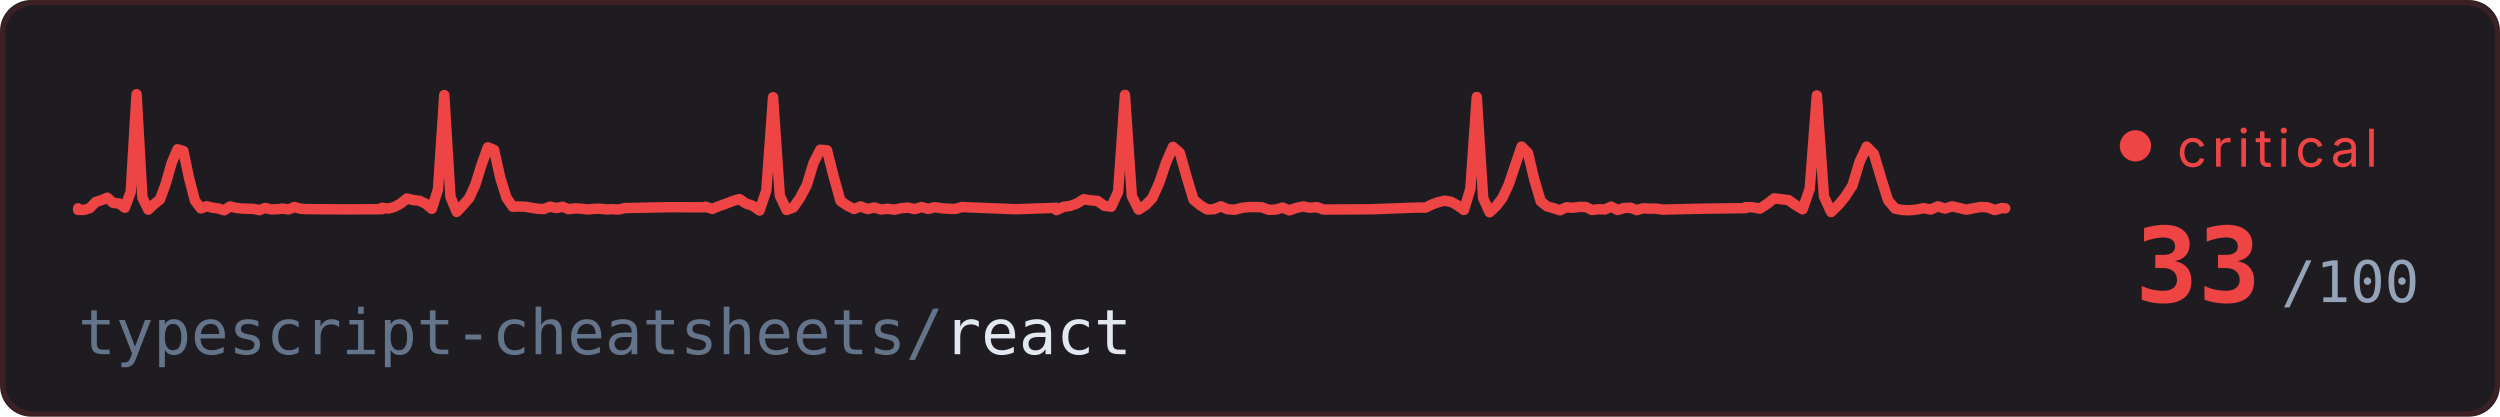
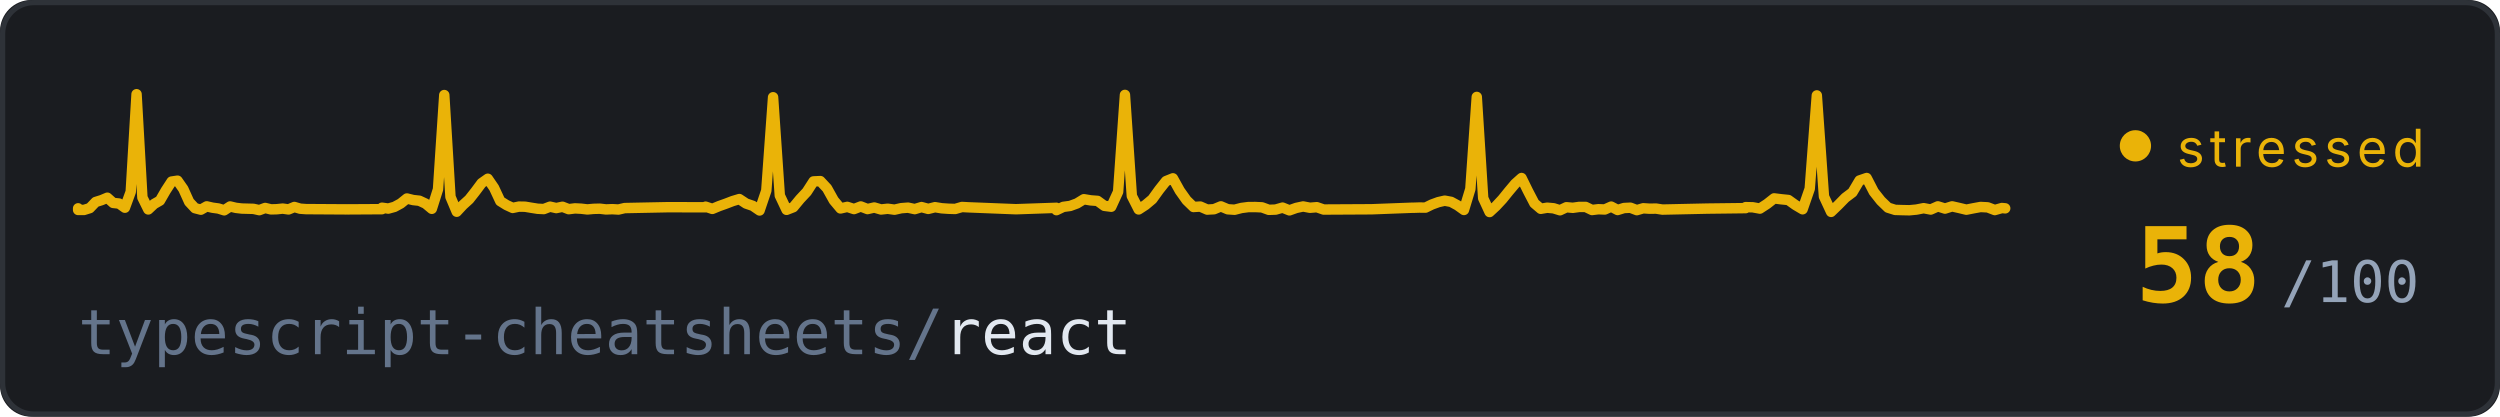
<svg xmlns="http://www.w3.org/2000/svg" width="480" height="80" viewBox="0 0 480 80">
  <defs>
    <style>
-       @keyframes trace-erratic {
+       @keyframes trace-fast {
        0% { stroke-dashoffset: 1000; }
        100% { stroke-dashoffset: 0; }
      }
      @keyframes pulse {
        0%, 100% { opacity: 0.6; }
        50% { opacity: 1; }
      }
      @keyframes fade {
        0%, 100% { opacity: 0.4; }
        50% { opacity: 0.7; }
      }
-       @keyframes blink-crit {
-         0%, 100% { opacity: 1; }
-         30% { opacity: 0; }
-         60% { opacity: 1; }
-         80% { opacity: 0; }
-       }
      .bg { fill: #1a1c20; }
      .ecg {
        fill: none;
-         stroke: #ef4444;
+         stroke: #eab308;
        stroke-width: 2;
        stroke-linecap: round;
        stroke-linejoin: round;
        /* no filter - avoids render glitch */
        stroke-dasharray: 1000;
-         animation: trace-erratic 3.5s linear infinite;
+         animation: trace-fast 2.5s linear infinite;
      }
      .repo { fill: #e2e8f0; font-family: ui-monospace, 'SF Mono', Consolas, monospace; font-size: 12px; }
      .repo-dim { fill: #64748b; }
-       .score { fill: #ef4444; font-family: ui-monospace, 'SF Mono', Consolas, monospace; font-size: 20px; font-weight: bold; }
+       .score { fill: #eab308; font-family: ui-monospace, 'SF Mono', Consolas, monospace; font-size: 20px; font-weight: bold; }
      .score-unit { fill: #94a3b8; font-family: ui-monospace, 'SF Mono', Consolas, monospace; font-size: 11px; }
-       .status { fill: #ef4444; font-family: system-ui, -apple-system, 'Segoe UI', sans-serif; font-size: 10px; text-transform: uppercase; letter-spacing: 1px; animation: blink-crit 0.8s ease-in-out infinite; }
-       .dot { fill: #ef4444; animation: blink-crit 0.5s ease-in-out infinite; }
-       .border { fill: none; stroke: #ef444425; stroke-width: 1; rx: 6; }
+       .status { fill: #eab308; font-family: system-ui, -apple-system, 'Segoe UI', sans-serif; font-size: 10px; text-transform: uppercase; letter-spacing: 1px;  }
+       .dot { fill: #eab308; animation: pulse 0.7s ease-in-out infinite; }
+       .border { fill: none; stroke: #2e3238; stroke-width: 1; rx: 6; }
    </style>
  </defs>
  <rect class="bg" width="480" height="80" rx="6" />
-   <rect width="480" height="80" rx="6" fill="#ef4444" opacity="0.02" />
  <rect class="border" x="0.5" y="0.5" width="479" height="79" />
-   <path class="ecg" d="M 15,40 L 15,40.31 L 16.12,40.31 L 17.24,39.96 L 18.37,38.78 L 19.49,38.43 L 20.61,37.96 L 21.73,38.96 L 22.86,39.08 L 23.98,39.88 L 25.1,36.83 L 26.22,18.09 L 27.34,37.93 L 28.47,40.25 L 29.59,39.2 L 30.71,38.3 L 31.83,35.26 L 32.95,31.31 L 34.08,28.66 L 35.2,28.99 L 36.32,34.28 L 37.44,38.55 L 38.57,40.02 L 39.69,39.6 L 40.81,39.88 L 41.93,40.03 L 43.05,40.38 L 44.18,39.64 L 45.3,39.91 L 46.42,40.04 L 47.54,40.07 L 48.67,40.1 L 49.79,40.35 L 50.91,39.93 L 52.03,40.2 L 53.15,40.17 L 54.28,40.05 L 55.4,40.21 L 56.52,39.74 L 57.64,40.07 L 58.76,40.15 L 66.62,40.2 L 73.35,40.16 L 73.35,39.88 L 74.55,40.05 L 75.74,39.72 L 76.94,39.07 L 78.13,38.11 L 79.33,38.41 L 80.52,38.54 L 81.72,39.1 L 82.91,40.09 L 84.1,36.34 L 85.3,18.25 L 86.49,37.81 L 87.69,40.69 L 88.88,39.41 L 90.08,38.05 L 91.27,35.45 L 92.47,31.61 L 93.66,28.29 L 94.86,28.77 L 96.05,34.13 L 97.25,37.96 L 98.44,39.68 L 99.64,39.65 L 100.83,39.69 L 102.02,39.89 L 103.22,40.08 L 104.41,40.14 L 105.61,39.68 L 106.8,39.95 L 108,39.7 L 109.19,40.16 L 110.39,40.01 L 111.58,40.07 L 112.78,40.21 L 113.97,40.1 L 115.17,40.07 L 116.36,40.21 L 117.56,40.16 L 118.75,40.23 L 119.94,39.95 L 128.31,39.78 L 135.48,39.8 L 135.48,39.68 L 136.77,40.11 L 138.07,39.57 L 139.36,39.11 L 140.66,38.61 L 141.95,38.22 L 143.25,39.08 L 144.54,39.52 L 145.84,40.41 L 147.13,36.6 L 148.43,18.67 L 149.72,37.55 L 151.02,40.32 L 152.32,39.83 L 153.61,37.99 L 154.91,35.51 L 156.2,31.28 L 157.5,28.74 L 158.79,28.86 L 160.09,33.99 L 161.38,38.6 L 162.68,39.48 L 163.97,40.12 L 165.27,39.64 L 166.56,40.14 L 167.86,39.84 L 169.16,40.22 L 170.45,40.08 L 171.75,40.26 L 173.04,39.97 L 174.34,39.87 L 175.63,40.15 L 176.93,39.76 L 178.22,40.11 L 179.52,39.78 L 180.81,39.99 L 182.11,40.08 L 183.4,40.12 L 184.7,39.74 L 186,39.81 L 195.06,40.17 L 202.84,39.9 L 202.84,40.35 L 204.15,39.72 L 205.47,39.54 L 206.78,39.06 L 208.1,38.25 L 209.41,38.47 L 210.73,38.57 L 212.04,39.52 L 213.36,39.69 L 214.68,36.82 L 215.99,18.22 L 217.31,37.64 L 218.62,40.24 L 219.94,39.4 L 221.25,38.03 L 222.57,35.1 L 223.88,31.23 L 225.2,28.2 L 226.52,29.33 L 227.83,33.97 L 229.15,38.33 L 230.46,39.42 L 231.78,40.22 L 233.09,40.17 L 234.41,39.62 L 235.73,40.18 L 237.04,40.27 L 238.36,39.93 L 239.67,39.76 L 240.99,39.75 L 242.3,39.81 L 243.62,40.29 L 244.93,40.24 L 246.25,39.86 L 247.57,40.39 L 248.88,39.92 L 250.2,39.64 L 251.51,39.89 L 252.83,39.78 L 254.14,40.23 L 263.35,40.18 L 271.25,39.88 L 271.25,39.89 L 272.48,39.85 L 273.7,39.86 L 274.93,39.26 L 276.16,38.81 L 277.39,38.53 L 278.62,38.76 L 279.85,39.43 L 281.08,40.31 L 282.31,36.28 L 283.54,18.62 L 284.77,38.06 L 286,40.75 L 287.23,39.61 L 288.46,38.02 L 289.68,35.42 L 290.91,31.74 L 292.14,28.14 L 293.37,29.38 L 294.6,34.55 L 295.83,38.67 L 297.06,39.64 L 298.29,39.97 L 299.52,40.37 L 300.75,39.79 L 301.98,39.9 L 303.21,39.73 L 304.44,39.73 L 305.67,40.32 L 306.89,40.17 L 308.12,40.22 L 309.35,39.67 L 310.58,40.32 L 311.81,39.94 L 313.04,39.88 L 314.27,40.35 L 315.5,39.99 L 316.73,40.07 L 317.96,40.05 L 319.19,40.24 L 327.79,40.05 L 335.17,39.96 L 335.17,39.77 L 336.53,39.8 L 337.9,40.05 L 339.27,39.16 L 340.63,38.09 L 342,38.26 L 343.37,38.4 L 344.73,39.37 L 346.1,40.18 L 347.47,36.23 L 348.83,18.32 L 350.2,37.74 L 351.57,40.71 L 352.93,39.41 L 354.3,37.74 L 355.67,35.62 L 357.03,31.1 L 358.4,28.15 L 359.77,29.53 L 361.13,34.06 L 362.5,38.46 L 363.87,40.06 L 365.23,40.32 L 366.6,40.37 L 367.97,40.24 L 369.34,39.97 L 370.7,40.23 L 372.07,39.62 L 373.44,40.05 L 374.8,39.62 L 376.17,39.93 L 377.54,40.26 L 378.9,39.99 L 380.27,39.74 L 381.64,39.81 L 383,40.33 L 384.37,39.94 L 385,40" />
+   <path class="ecg" d="M 15,40 L 15,40.31 L 16.12,40.31 L 17.24,39.96 L 18.37,38.78 L 19.49,38.43 L 20.61,37.96 L 21.73,38.96 L 22.86,39.08 L 23.98,39.88 L 25.1,36.83 L 26.22,18.09 L 27.34,37.92 L 28.47,40.21 L 29.59,39.16 L 30.71,38.52 L 31.83,36.58 L 32.95,34.86 L 34.08,34.69 L 35.2,36.29 L 36.32,38.77 L 37.44,39.97 L 38.57,40.26 L 39.69,39.62 L 40.81,39.88 L 41.93,40.03 L 43.05,40.38 L 44.18,39.64 L 45.3,39.91 L 46.42,40.04 L 47.54,40.07 L 48.67,40.1 L 49.79,40.35 L 50.91,39.93 L 52.03,40.2 L 53.15,40.17 L 54.28,40.05 L 55.4,40.21 L 56.52,39.74 L 57.64,40.07 L 58.76,40.15 L 66.62,40.2 L 73.35,40.16 L 73.35,39.88 L 74.55,40.05 L 75.74,39.72 L 76.94,39.07 L 78.13,38.11 L 79.33,38.41 L 80.52,38.54 L 81.72,39.1 L 82.91,40.09 L 84.1,36.34 L 85.3,18.25 L 86.49,37.8 L 87.69,40.65 L 88.88,39.37 L 90.08,38.28 L 91.27,36.77 L 92.47,35.16 L 93.66,34.32 L 94.86,36.07 L 96.05,38.62 L 97.25,39.37 L 98.44,39.92 L 99.64,39.67 L 100.83,39.69 L 102.02,39.89 L 103.22,40.08 L 104.41,40.14 L 105.61,39.68 L 106.8,39.95 L 108,39.7 L 109.19,40.16 L 110.39,40.01 L 111.58,40.07 L 112.78,40.21 L 113.97,40.1 L 115.17,40.07 L 116.36,40.21 L 117.56,40.16 L 118.75,40.23 L 119.94,39.95 L 128.31,39.78 L 135.48,39.8 L 135.48,39.68 L 136.77,40.11 L 138.07,39.57 L 139.36,39.11 L 140.66,38.61 L 141.95,38.22 L 143.25,39.08 L 144.54,39.52 L 145.84,40.41 L 147.13,36.6 L 148.43,18.67 L 149.72,37.54 L 151.02,40.29 L 152.32,39.78 L 153.61,38.22 L 154.91,36.83 L 156.2,34.83 L 157.5,34.77 L 158.79,36.15 L 160.09,38.48 L 161.38,40.02 L 162.68,39.72 L 163.97,40.14 L 165.27,39.64 L 166.56,40.14 L 167.86,39.84 L 169.16,40.22 L 170.45,40.08 L 171.75,40.26 L 173.04,39.97 L 174.34,39.87 L 175.63,40.15 L 176.93,39.76 L 178.22,40.11 L 179.52,39.78 L 180.81,39.99 L 182.11,40.08 L 183.4,40.12 L 184.7,39.74 L 186,39.81 L 195.06,40.17 L 202.84,39.9 L 202.84,40.35 L 204.15,39.72 L 205.47,39.54 L 206.78,39.06 L 208.1,38.25 L 209.41,38.47 L 210.73,38.57 L 212.04,39.52 L 213.36,39.69 L 214.68,36.82 L 215.99,18.22 L 217.31,37.63 L 218.62,40.21 L 219.94,39.35 L 221.25,38.25 L 222.57,36.42 L 223.88,34.77 L 225.2,34.24 L 226.52,36.62 L 227.83,38.46 L 229.15,39.74 L 230.46,39.66 L 231.78,40.24 L 233.09,40.17 L 234.41,39.62 L 235.73,40.18 L 237.04,40.27 L 238.36,39.93 L 239.67,39.76 L 240.99,39.75 L 242.3,39.81 L 243.62,40.29 L 244.93,40.24 L 246.25,39.86 L 247.57,40.39 L 248.88,39.92 L 250.2,39.64 L 251.51,39.89 L 252.83,39.78 L 254.14,40.23 L 263.35,40.18 L 271.25,39.88 L 271.25,39.89 L 272.48,39.85 L 273.7,39.86 L 274.93,39.26 L 276.16,38.81 L 277.39,38.53 L 278.62,38.76 L 279.85,39.43 L 281.08,40.31 L 282.31,36.28 L 283.54,18.61 L 284.77,38.05 L 286,40.71 L 287.23,39.57 L 288.46,38.25 L 289.68,36.74 L 290.91,35.28 L 292.14,34.18 L 293.37,36.68 L 294.6,39.04 L 295.83,40.09 L 297.06,39.88 L 298.29,39.99 L 299.52,40.37 L 300.75,39.79 L 301.98,39.9 L 303.21,39.73 L 304.44,39.73 L 305.67,40.32 L 306.89,40.17 L 308.12,40.22 L 309.35,39.67 L 310.58,40.32 L 311.81,39.94 L 313.04,39.88 L 314.27,40.35 L 315.5,39.99 L 316.73,40.07 L 317.96,40.05 L 319.19,40.24 L 327.79,40.05 L 335.17,39.96 L 335.17,39.77 L 336.53,39.8 L 337.9,40.05 L 339.27,39.16 L 340.63,38.09 L 342,38.26 L 343.37,38.4 L 344.73,39.37 L 346.1,40.18 L 347.47,36.23 L 348.83,18.32 L 350.2,37.73 L 351.57,40.68 L 352.93,39.37 L 354.3,37.97 L 355.67,36.94 L 357.03,34.65 L 358.4,34.18 L 359.77,36.83 L 361.13,38.55 L 362.5,39.87 L 363.87,40.3 L 365.23,40.34 L 366.6,40.37 L 367.97,40.24 L 369.34,39.97 L 370.7,40.23 L 372.07,39.62 L 373.44,40.05 L 374.8,39.62 L 376.17,39.93 L 377.54,40.26 L 378.9,39.99 L 380.27,39.74 L 381.64,39.81 L 383,40.33 L 384.37,39.94 L 385,40" />
  <text class="repo" x="15" y="68">
    <tspan class="repo-dim">typescript-cheatsheets/</tspan>react
  </text>
  <circle class="dot" cx="410" cy="28" r="3" />
-   <text class="status" x="418" y="32">critical</text>
-   <text class="score" x="410" y="58">33</text>
+   <text class="status" x="418" y="32">stressed</text>
+   <text class="score" x="410" y="58">58</text>
  <text class="score-unit" x="438" y="58">/100</text>
</svg>
